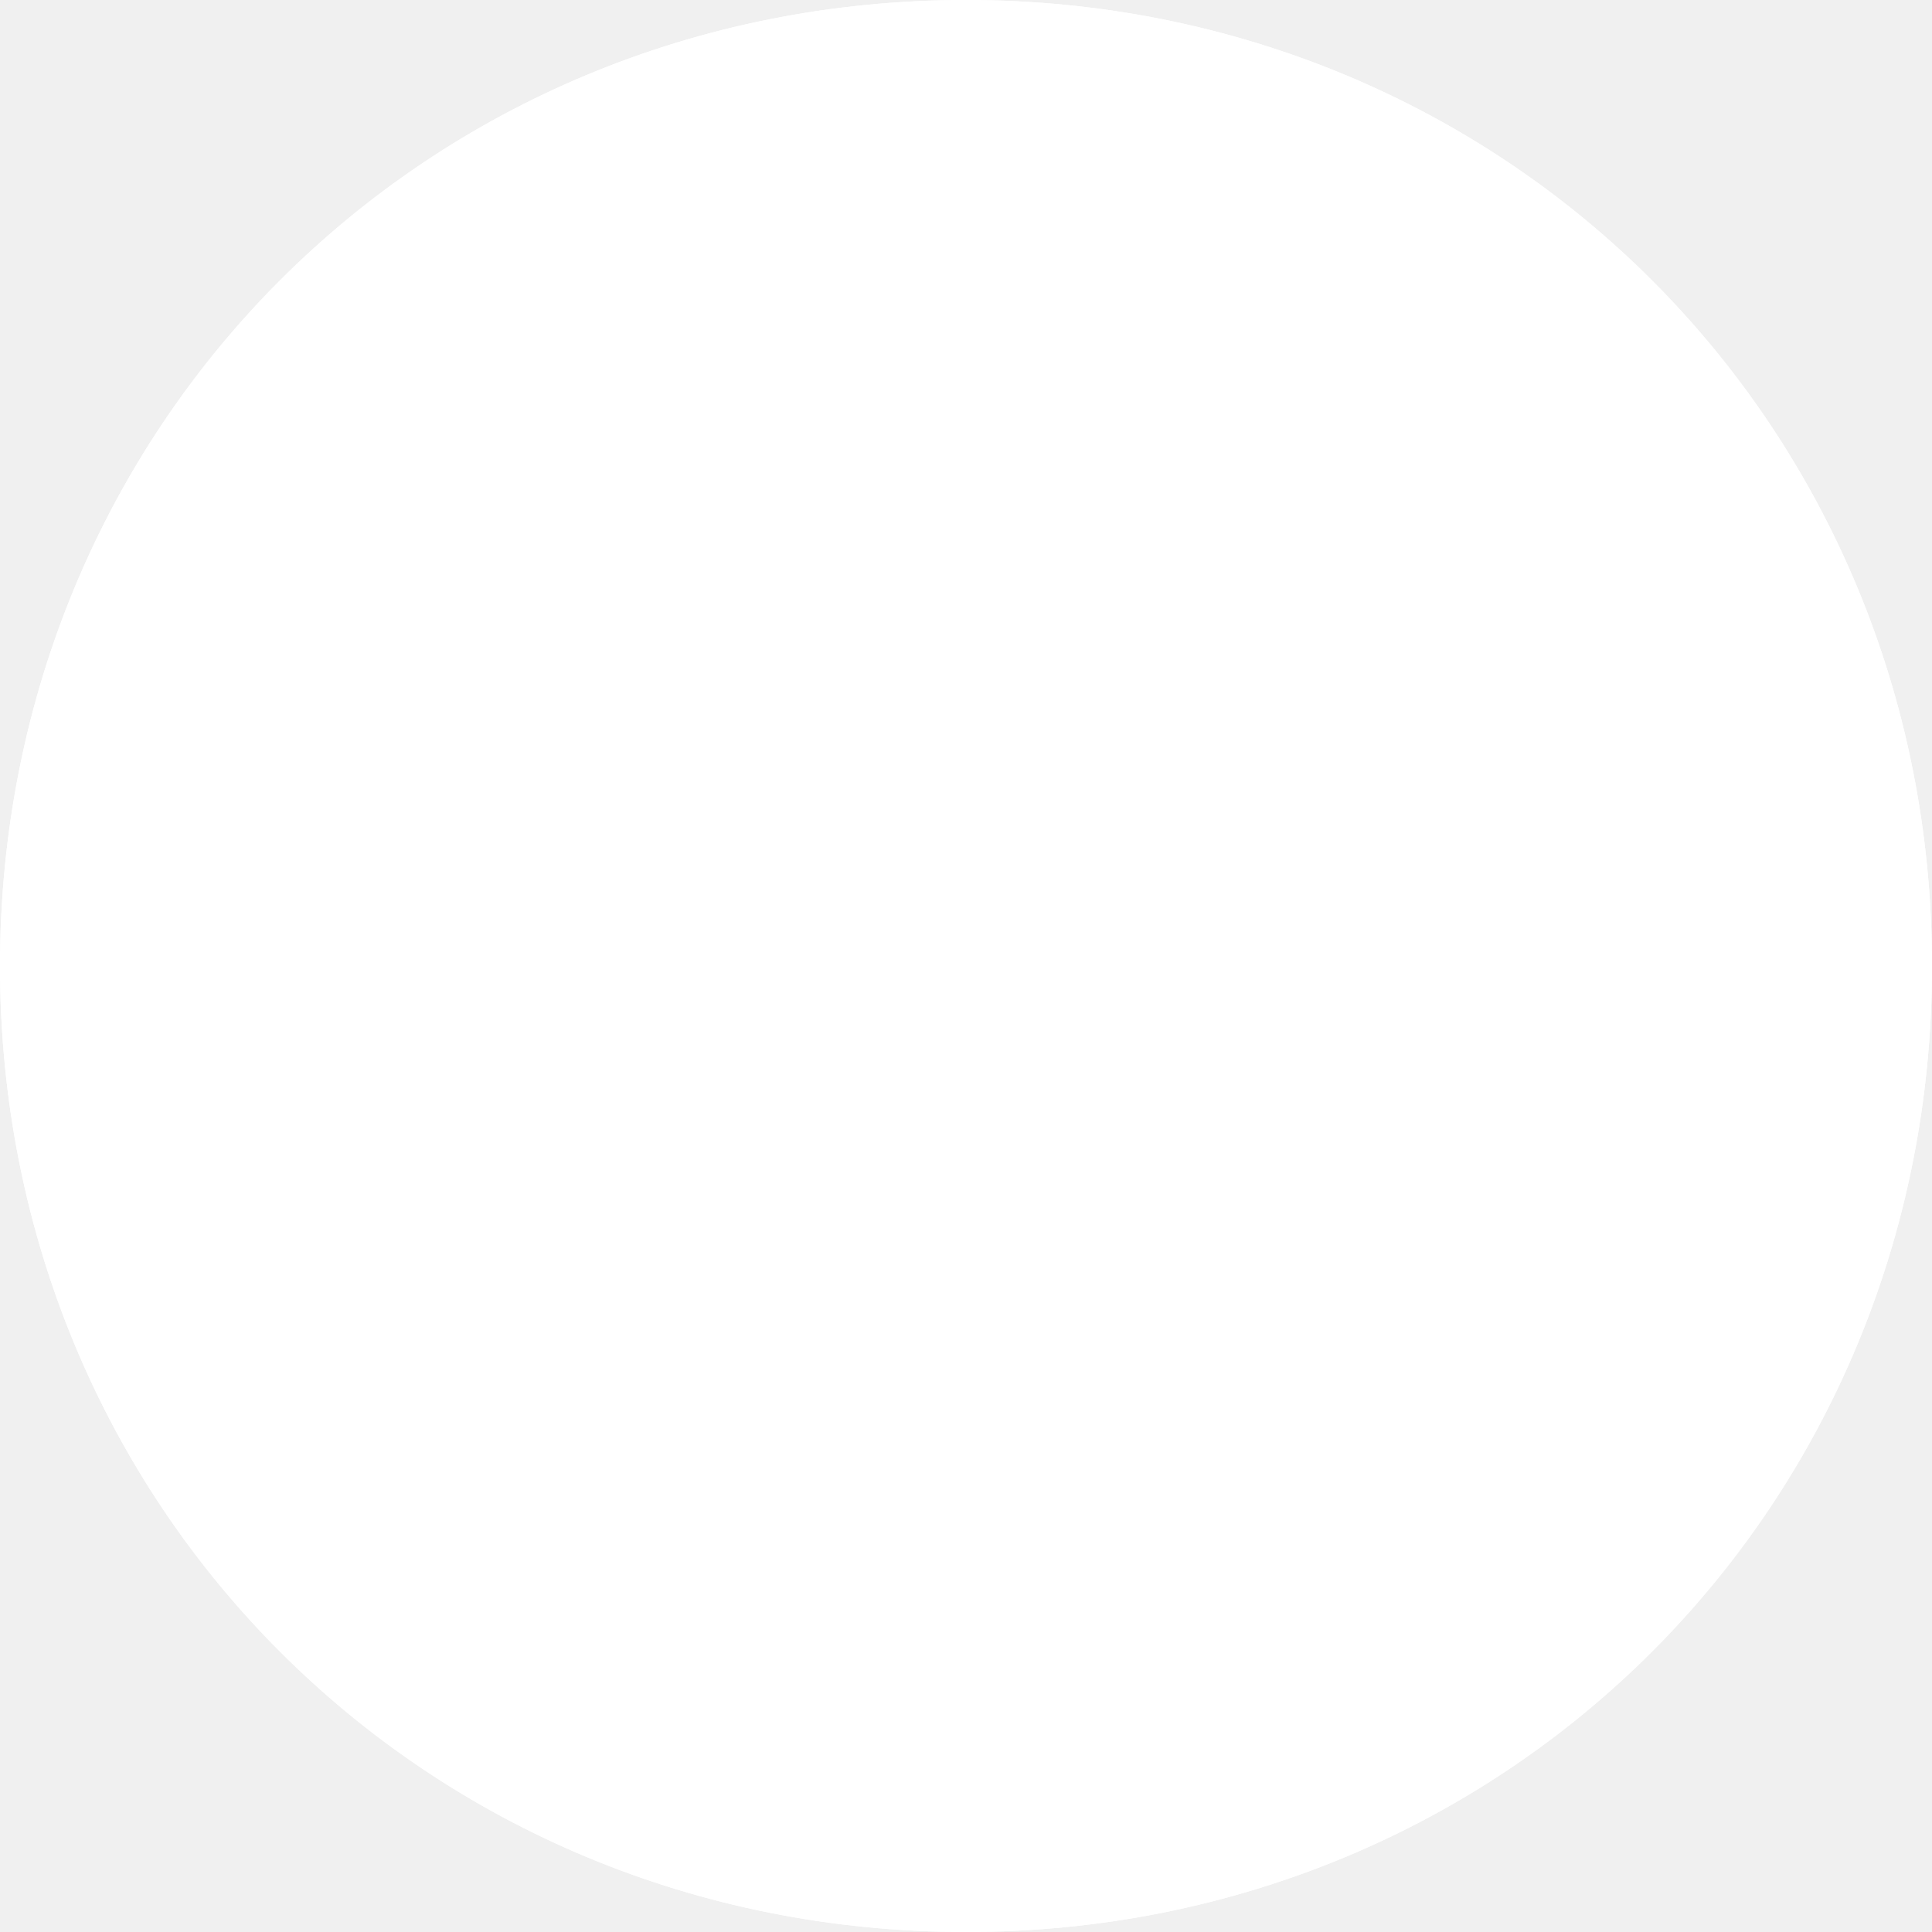
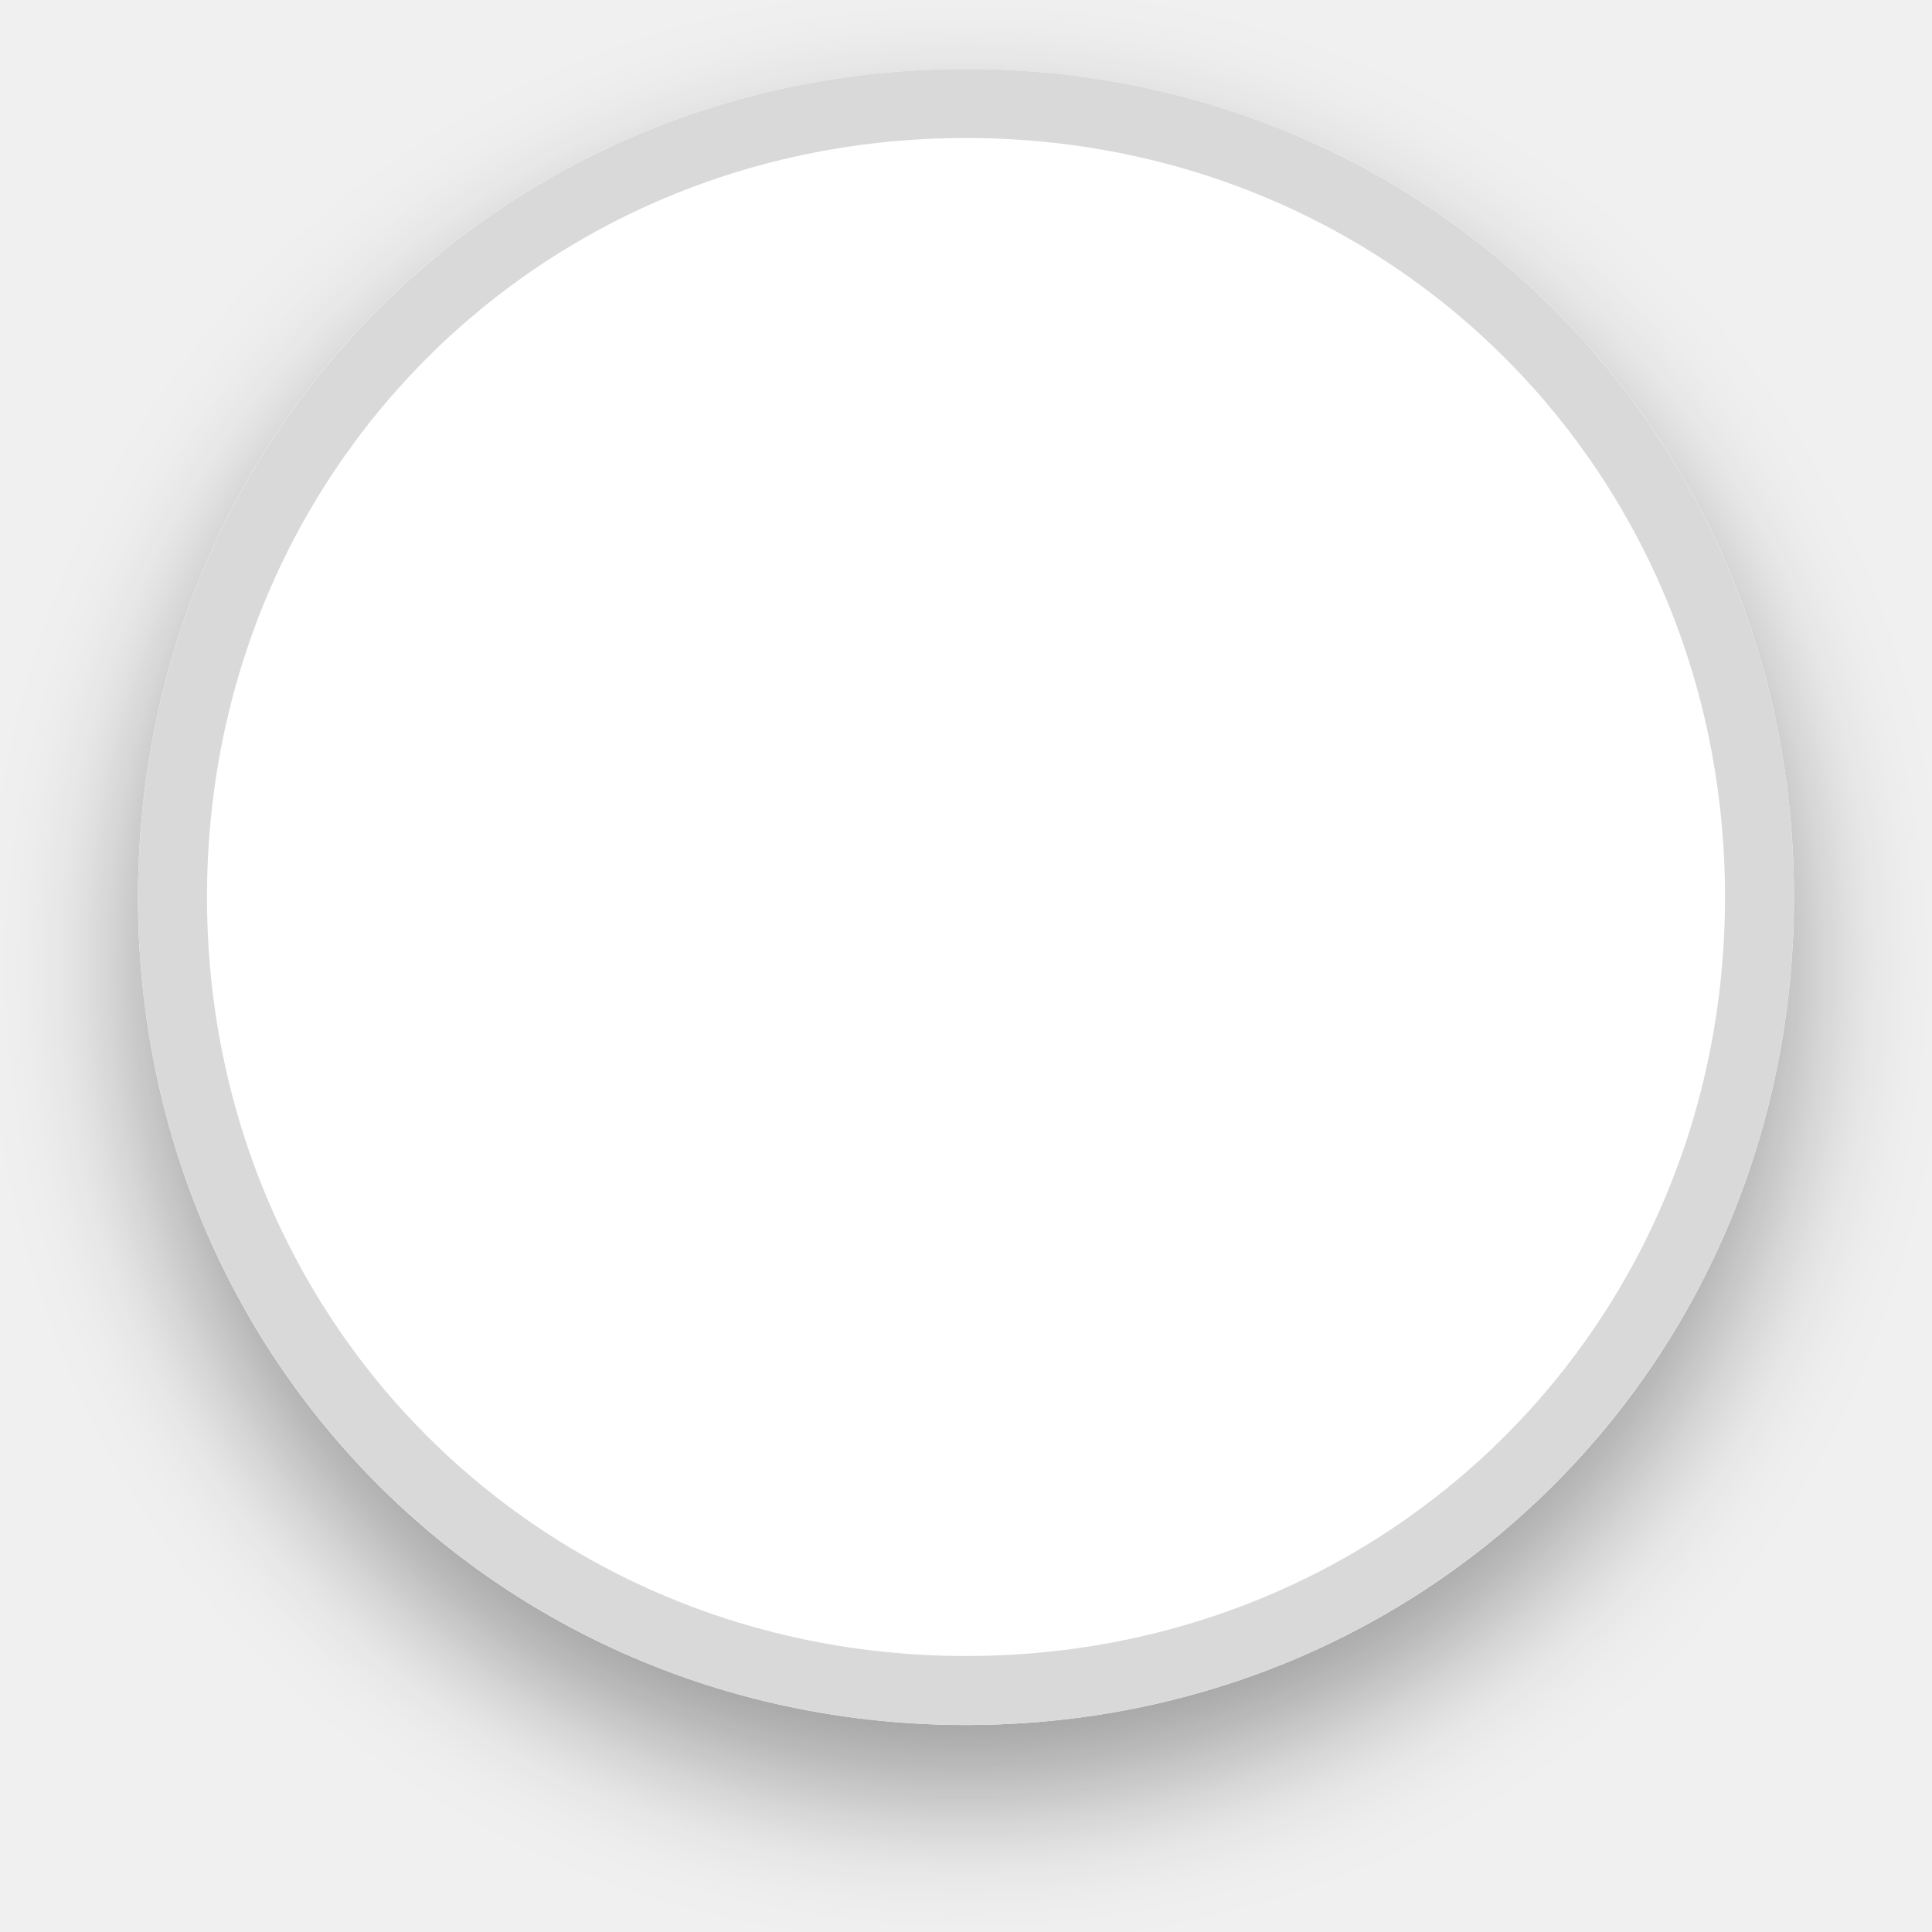
- <svg xmlns="http://www.w3.org/2000/svg" version="1.1" width="39px" height="39px">
-   <g transform="matrix(1 0 0 1 -480 -9420 )">
-     <path d="M 499.5 9420  C 510.42 9420  519 9428.58  519 9439.5  C 519 9450.42  510.42 9459  499.5 9459  C 488.58 9459  480 9450.42  480 9439.5  C 480 9428.58  488.58 9420  499.5 9420  Z " fill-rule="nonzero" fill="#ffffff" stroke="none" />
-     <path d="M 499.5 9420.5  C 510.14 9420.5  518.5 9428.86  518.5 9439.5  C 518.5 9450.14  510.14 9458.5  499.5 9458.5  C 488.86 9458.5  480.5 9450.14  480.5 9439.5  C 480.5 9428.86  488.86 9420.5  499.5 9420.5  Z " stroke-width="1" stroke="#ffffff" fill="none" />
+ <svg xmlns="http://www.w3.org/2000/svg" xmlns:xlink="http://www.w3.org/1999/xlink" version="1.1" width="28px" height="28px">
+   <defs>
+     <filter x="680px" y="9866px" width="28px" height="28px" filterUnits="userSpaceOnUse" id="filter85">
+       <feOffset dx="0" dy="1" in="SourceAlpha" result="shadowOffsetInner" />
+       <feGaussianBlur stdDeviation="1" in="shadowOffsetInner" result="shadowGaussian" />
+       <feComposite in2="shadowGaussian" operator="atop" in="SourceAlpha" result="shadowComposite" />
+       <feColorMatrix type="matrix" values="0 0 0 0 0  0 0 0 0 0  0 0 0 0 0  0 0 0 0.349 0  " in="shadowComposite" />
+     </filter>
+     <g id="widget86">
+       <path d="M 694 9867  C 700.72 9867  706 9872.28  706 9879  C 706 9885.72  700.72 9891  694 9891  C 687.28 9891  682 9885.72  682 9879  C 682 9872.28  687.28 9867  694 9867  Z " fill-rule="nonzero" fill="#ffffff" stroke="none" />
+       <path d="M 694 9867.5  C 700.44 9867.5  705.5 9872.56  705.5 9879  C 705.5 9885.44  700.44 9890.5  694 9890.5  C 687.56 9890.5  682.5 9885.44  682.5 9879  C 682.5 9872.56  687.56 9867.5  694 9867.5  Z " stroke-width="1" stroke="#d9d9d9" fill="none" />
+     </g>
+   </defs>
+   <g transform="matrix(1 0 0 1 -680 -9866 )">
+     <use xlink:href="#widget86" filter="url(#filter85)" />
+     <use xlink:href="#widget86" />
  </g>
</svg>
